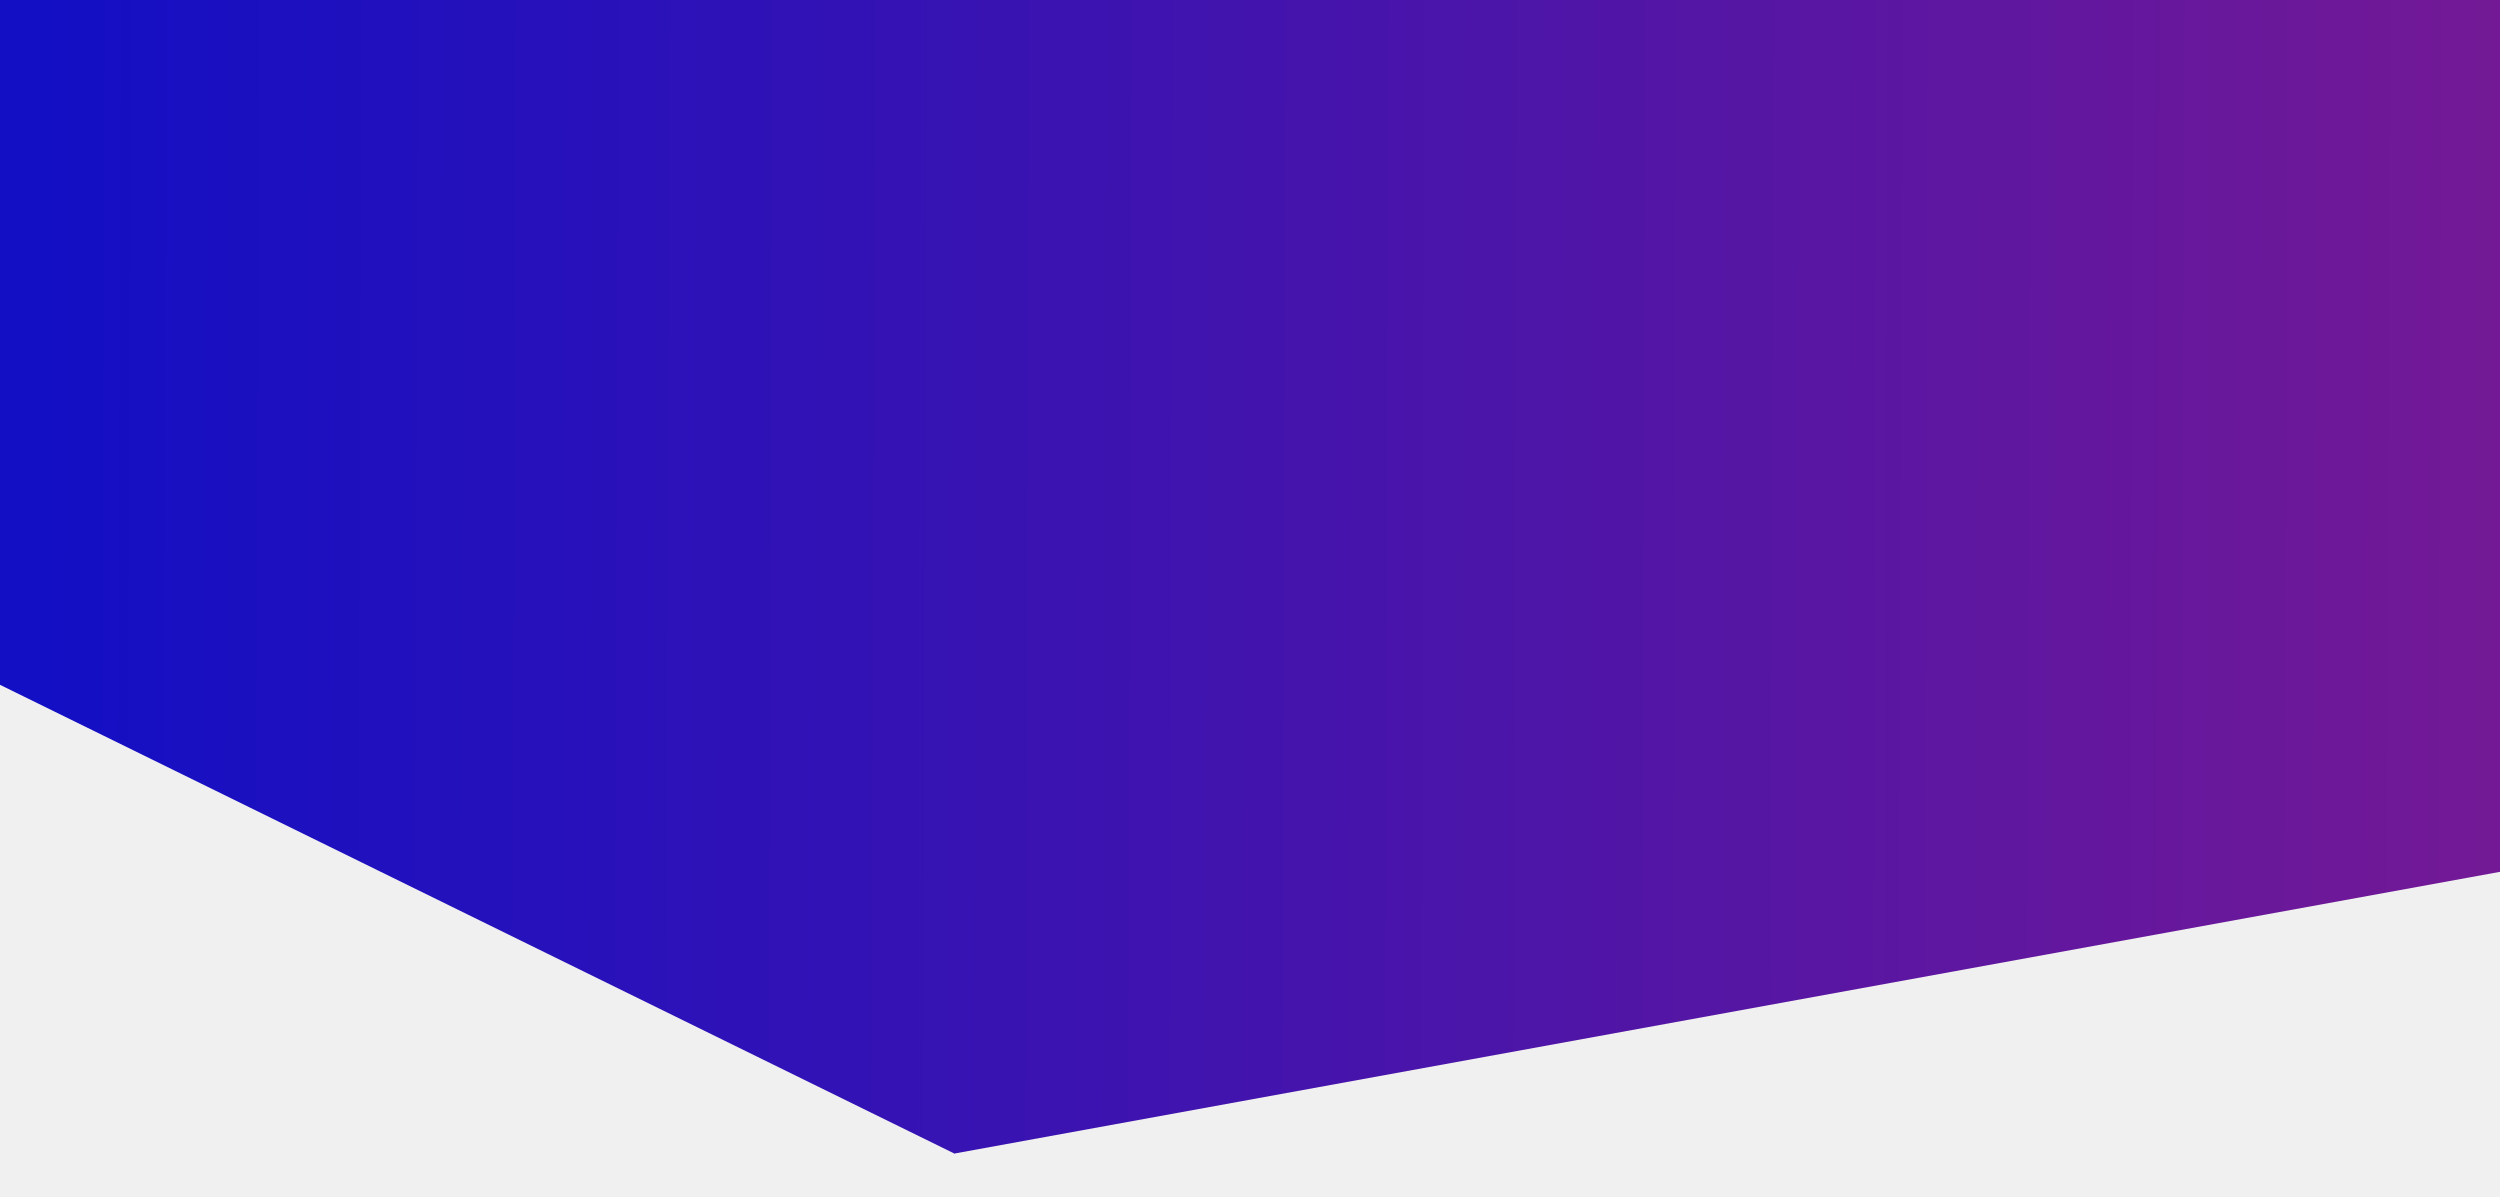
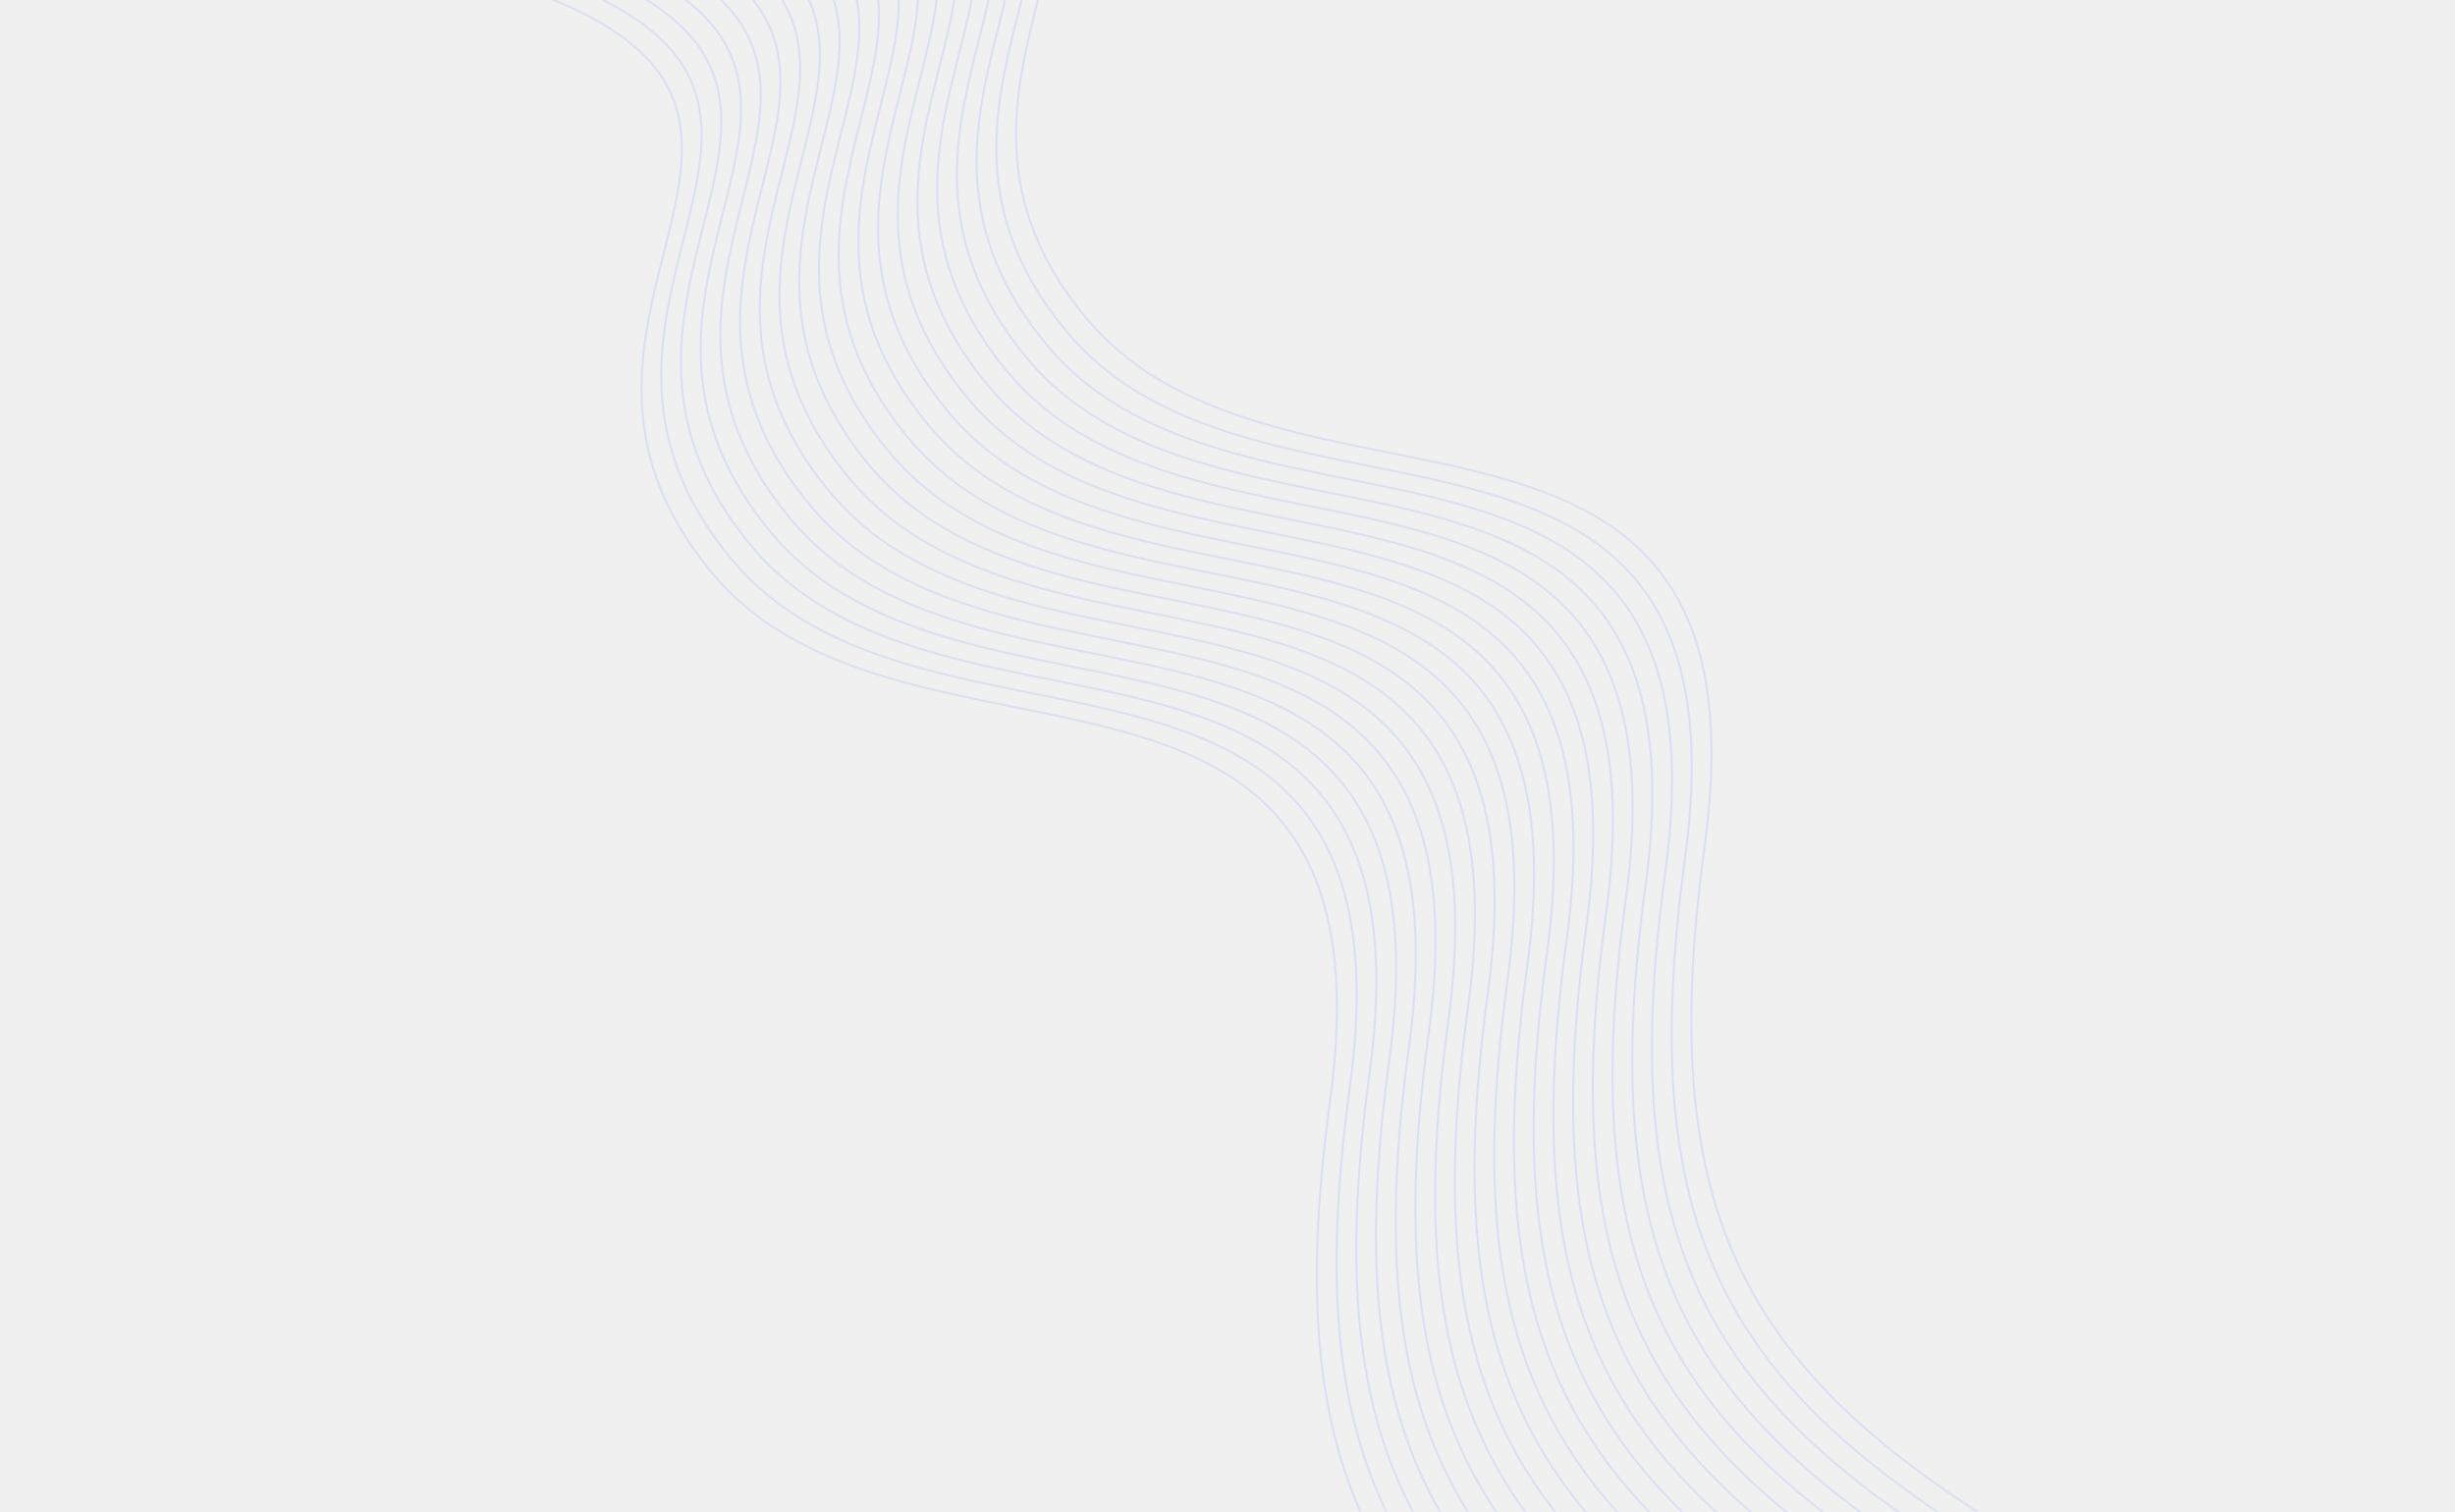
- <svg xmlns="http://www.w3.org/2000/svg" width="1920" height="919" viewBox="0 0 1920 919" fill="none">
-   <g clip-path="url(#clip0_1283_2164)">
-     <path fill-rule="evenodd" clip-rule="evenodd" d="M732.792 885.845L-272 392.344L138.592 -443.64L599.935 -217.052L1993.27 -471L2192.11 619.974L733.42 885.833L733.293 886.091L732.944 885.92L732.81 885.944L732.792 885.845Z" fill="url(#paint0_linear_1283_2164)" />
+ <svg xmlns="http://www.w3.org/2000/svg" width="1424" height="877" viewBox="0 0 1424 877" fill="none">
+   <g clip-path="url(#clip0_512_154)">
+     <g opacity="0.1">
+       <path d="M311.146 -3.942C503.002 67.274 289.812 184.632 413.075 332.424C526.038 467.867 812.143 339.329 771.581 637.991C743.811 842.468 788.733 936.258 938.856 1030.51" stroke="#1B4DFF" stroke-width="1.188" />
+       <path d="M322.578 -11.711C514.435 59.505 301.245 176.863 424.508 324.655C537.471 460.098 823.575 331.559 783.014 630.221C755.244 834.699 800.166 928.489 950.289 1022.74" stroke="#1B4DFF" stroke-width="1.188" />
+       <path d="M334.012 -19.481C525.868 51.735 312.679 169.094 435.941 316.886C548.904 452.329 835.009 323.79 794.448 622.452C766.677 826.93 811.599 920.719 961.722 1014.97" stroke="#1B4DFF" stroke-width="1.188" />
+       <path d="M345.444 -27.25C537.301 43.966 324.111 161.324 447.374 309.116C560.337 444.559 846.441 316.021 805.88 614.683C778.11 819.16 823.032 912.95 973.155 1007.2" stroke="#1B4DFF" stroke-width="1.188" />
+       <path d="M356.878 -35.02C548.735 36.197 335.545 153.555 458.807 301.347C571.771 436.79 857.875 308.251 817.314 606.913C789.544 811.391 834.466 905.181 984.589 999.431" stroke="#1B4DFF" stroke-width="1.188" />
+       <path d="M368.311 -42.788C560.167 28.428 346.977 145.786 470.24 293.578C583.203 429.021 869.308 300.482 828.746 599.144C800.976 803.622 845.898 897.412 996.021 991.663" stroke="#1B4DFF" stroke-width="1.188" />
+       <path d="M379.74 -50.56C571.597 20.657 358.407 138.015 481.67 285.807C594.633 421.25 880.737 292.711 840.176 591.373C812.406 795.851 857.328 889.641 1007.45 983.891" stroke="#1B4DFF" stroke-width="1.188" />
+       <path d="M391.173 -58.328C583.03 12.888 369.84 130.246 493.102 278.038C606.065 413.481 892.17 284.942 851.609 583.604C823.839 788.082 868.761 881.872 1018.88 976.122" stroke="#1B4DFF" stroke-width="1.188" />
+       <path d="M402.61 -66.097C594.467 5.119 381.277 122.478 504.54 270.27C617.503 405.713 903.607 277.174 863.046 575.836C835.276 780.314 880.198 874.104 1030.32 968.354" stroke="#1B4DFF" stroke-width="1.188" />
+       <path d="M414.043 -73.865C605.9 -2.649 392.71 114.709 515.972 262.501C628.936 397.944 915.04 269.405 874.479 568.067C846.709 772.545 891.631 866.335 1041.75 960.585" stroke="#1B4DFF" stroke-width="1.188" />
+       <path d="M425.473 -81.637C617.329 -10.421 404.14 106.937 527.402 254.729C640.365 390.172 926.47 261.634 885.909 560.296C858.138 764.773 903.06 858.563 1053.18 952.814" stroke="#1B4DFF" stroke-width="1.188" />
+       <path d="M436.905 -89.406C628.762 -18.19 415.572 99.168 538.835 246.96C651.798 382.403 937.902 253.864 897.341 552.526C869.571 757.004 914.493 850.794 1064.62 945.045" stroke="#1B4DFF" stroke-width="1.188" />
+       <path d="M448.339 -97.176C640.196 -25.959 427.006 91.399 550.268 239.191C663.232 374.634 949.336 246.095 908.775 544.757C881.005 749.235 925.927 843.025 1076.05 937.275" stroke="#1B4DFF" stroke-width="1.188" />
+       <path d="M459.771 -104.945C651.628 -33.729 438.438 83.629 561.701 231.421C674.664 366.864 960.769 238.326 920.207 536.988C892.437 741.465 937.359 835.255 1087.48 929.506" stroke="#1B4DFF" stroke-width="1.188" />
+       <path d="M471.204 -112.714C663.061 -41.497 449.871 75.861 573.134 223.653C686.097 359.096 972.201 230.557 931.64 529.219C903.87 733.697 948.792 827.487 1098.91 921.737" stroke="#1B4DFF" stroke-width="1.188" />
+       <path d="M482.638 -120.483C674.494 -49.267 461.305 68.091 584.567 215.883C697.53 351.326 983.635 222.788 943.074 521.45C915.303 725.927 960.225 819.717 1110.35 913.968" stroke="#1B4DFF" stroke-width="1.188" />
+       <path d="M494.071 -128.253C685.928 -57.037 472.738 60.321 596.001 208.113C708.964 343.556 995.068 215.018 954.507 513.68C926.737 718.157 971.659 811.947 1121.78 906.198" stroke="#1B4DFF" stroke-width="1.188" />
+       <path d="M505.504 -136.022C697.361 -64.806 484.171 52.552 607.433 200.344C720.397 335.787 1006.5 207.249 965.94 505.911C938.17 710.388 983.092 804.178 1133.21 898.429" stroke="#1B4DFF" stroke-width="1.188" />
+       <path d="M516.938 -143.792C708.794 -72.575 495.604 44.783 618.867 192.575C731.83 328.018 1017.93 199.479 977.373 498.141C949.603 702.619 994.525 796.409 1144.65 890.659" stroke="#1B4DFF" stroke-width="1.188" />
+       <path d="M528.37 -151.56C720.227 -80.344 507.037 37.014 630.3 184.806C743.263 320.249 1029.37 191.711 988.806 490.372C961.036 694.85 1005.96 788.64 1156.08 882.891" stroke="#1B4DFF" stroke-width="1.188" />
+     </g>
  </g>
  <defs>
-     <linearGradient id="paint0_linear_1283_2164" x1="29.5" y1="488.726" x2="1962.01" y2="495.239" gradientUnits="userSpaceOnUse">
-       <stop stop-color="#130FC4" />
-       <stop offset="1" stop-color="#751995" />
-     </linearGradient>
-     <clipPath id="clip0_1283_2164">
-       <rect width="1920" height="919" fill="white" />
+     <clipPath id="clip0_512_154">
+       <rect width="1424" height="877" fill="white" />
    </clipPath>
  </defs>
</svg>
